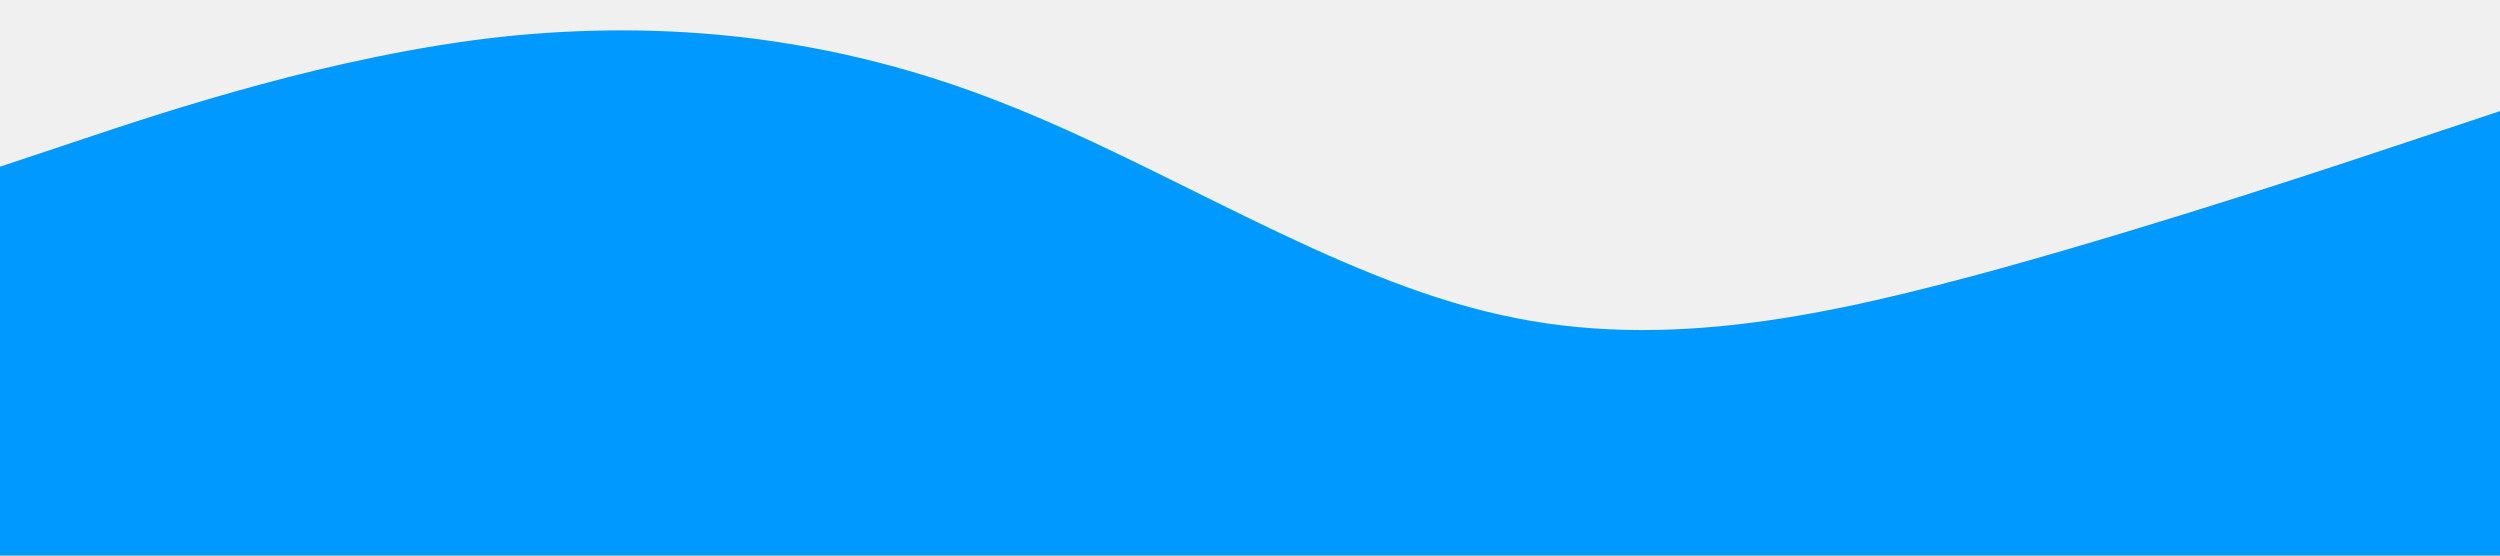
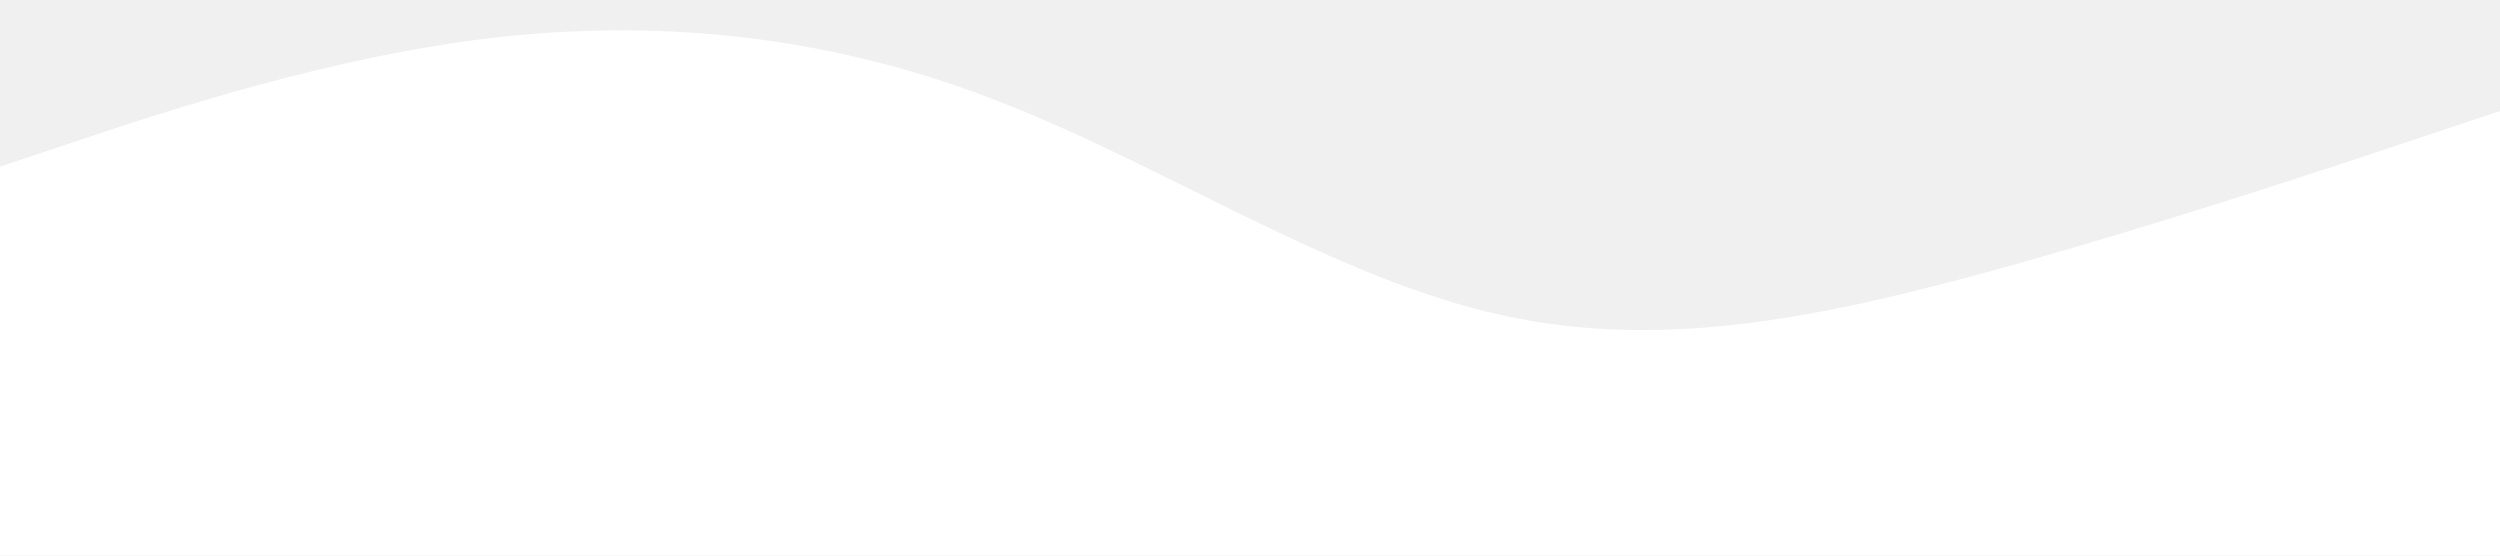
<svg xmlns="http://www.w3.org/2000/svg" viewBox="0 0 1440 320">
-   <path fill="#0099ff" fill-opacity="1" d="M0,96L48,80C96,64,192,32,288,21.3C384,11,480,21,576,58.7C672,96,768,160,864,181.3C960,203,1056,181,1152,154.7C1248,128,1344,96,1392,80L1440,64L1440,320L1392,320C1344,320,1248,320,1152,320C1056,320,960,320,864,320C768,320,672,320,576,320C480,320,384,320,288,320C192,320,96,320,48,320L0,320Z" />
+   <path fill="#fff" fill-opacity="1" d="M0,96L48,80C96,64,192,32,288,21.3C384,11,480,21,576,58.7C672,96,768,160,864,181.3C960,203,1056,181,1152,154.7C1248,128,1344,96,1392,80L1440,64L1440,320L1392,320C1344,320,1248,320,1152,320C1056,320,960,320,864,320C768,320,672,320,576,320C480,320,384,320,288,320C192,320,96,320,48,320L0,320Z" />
</svg>
